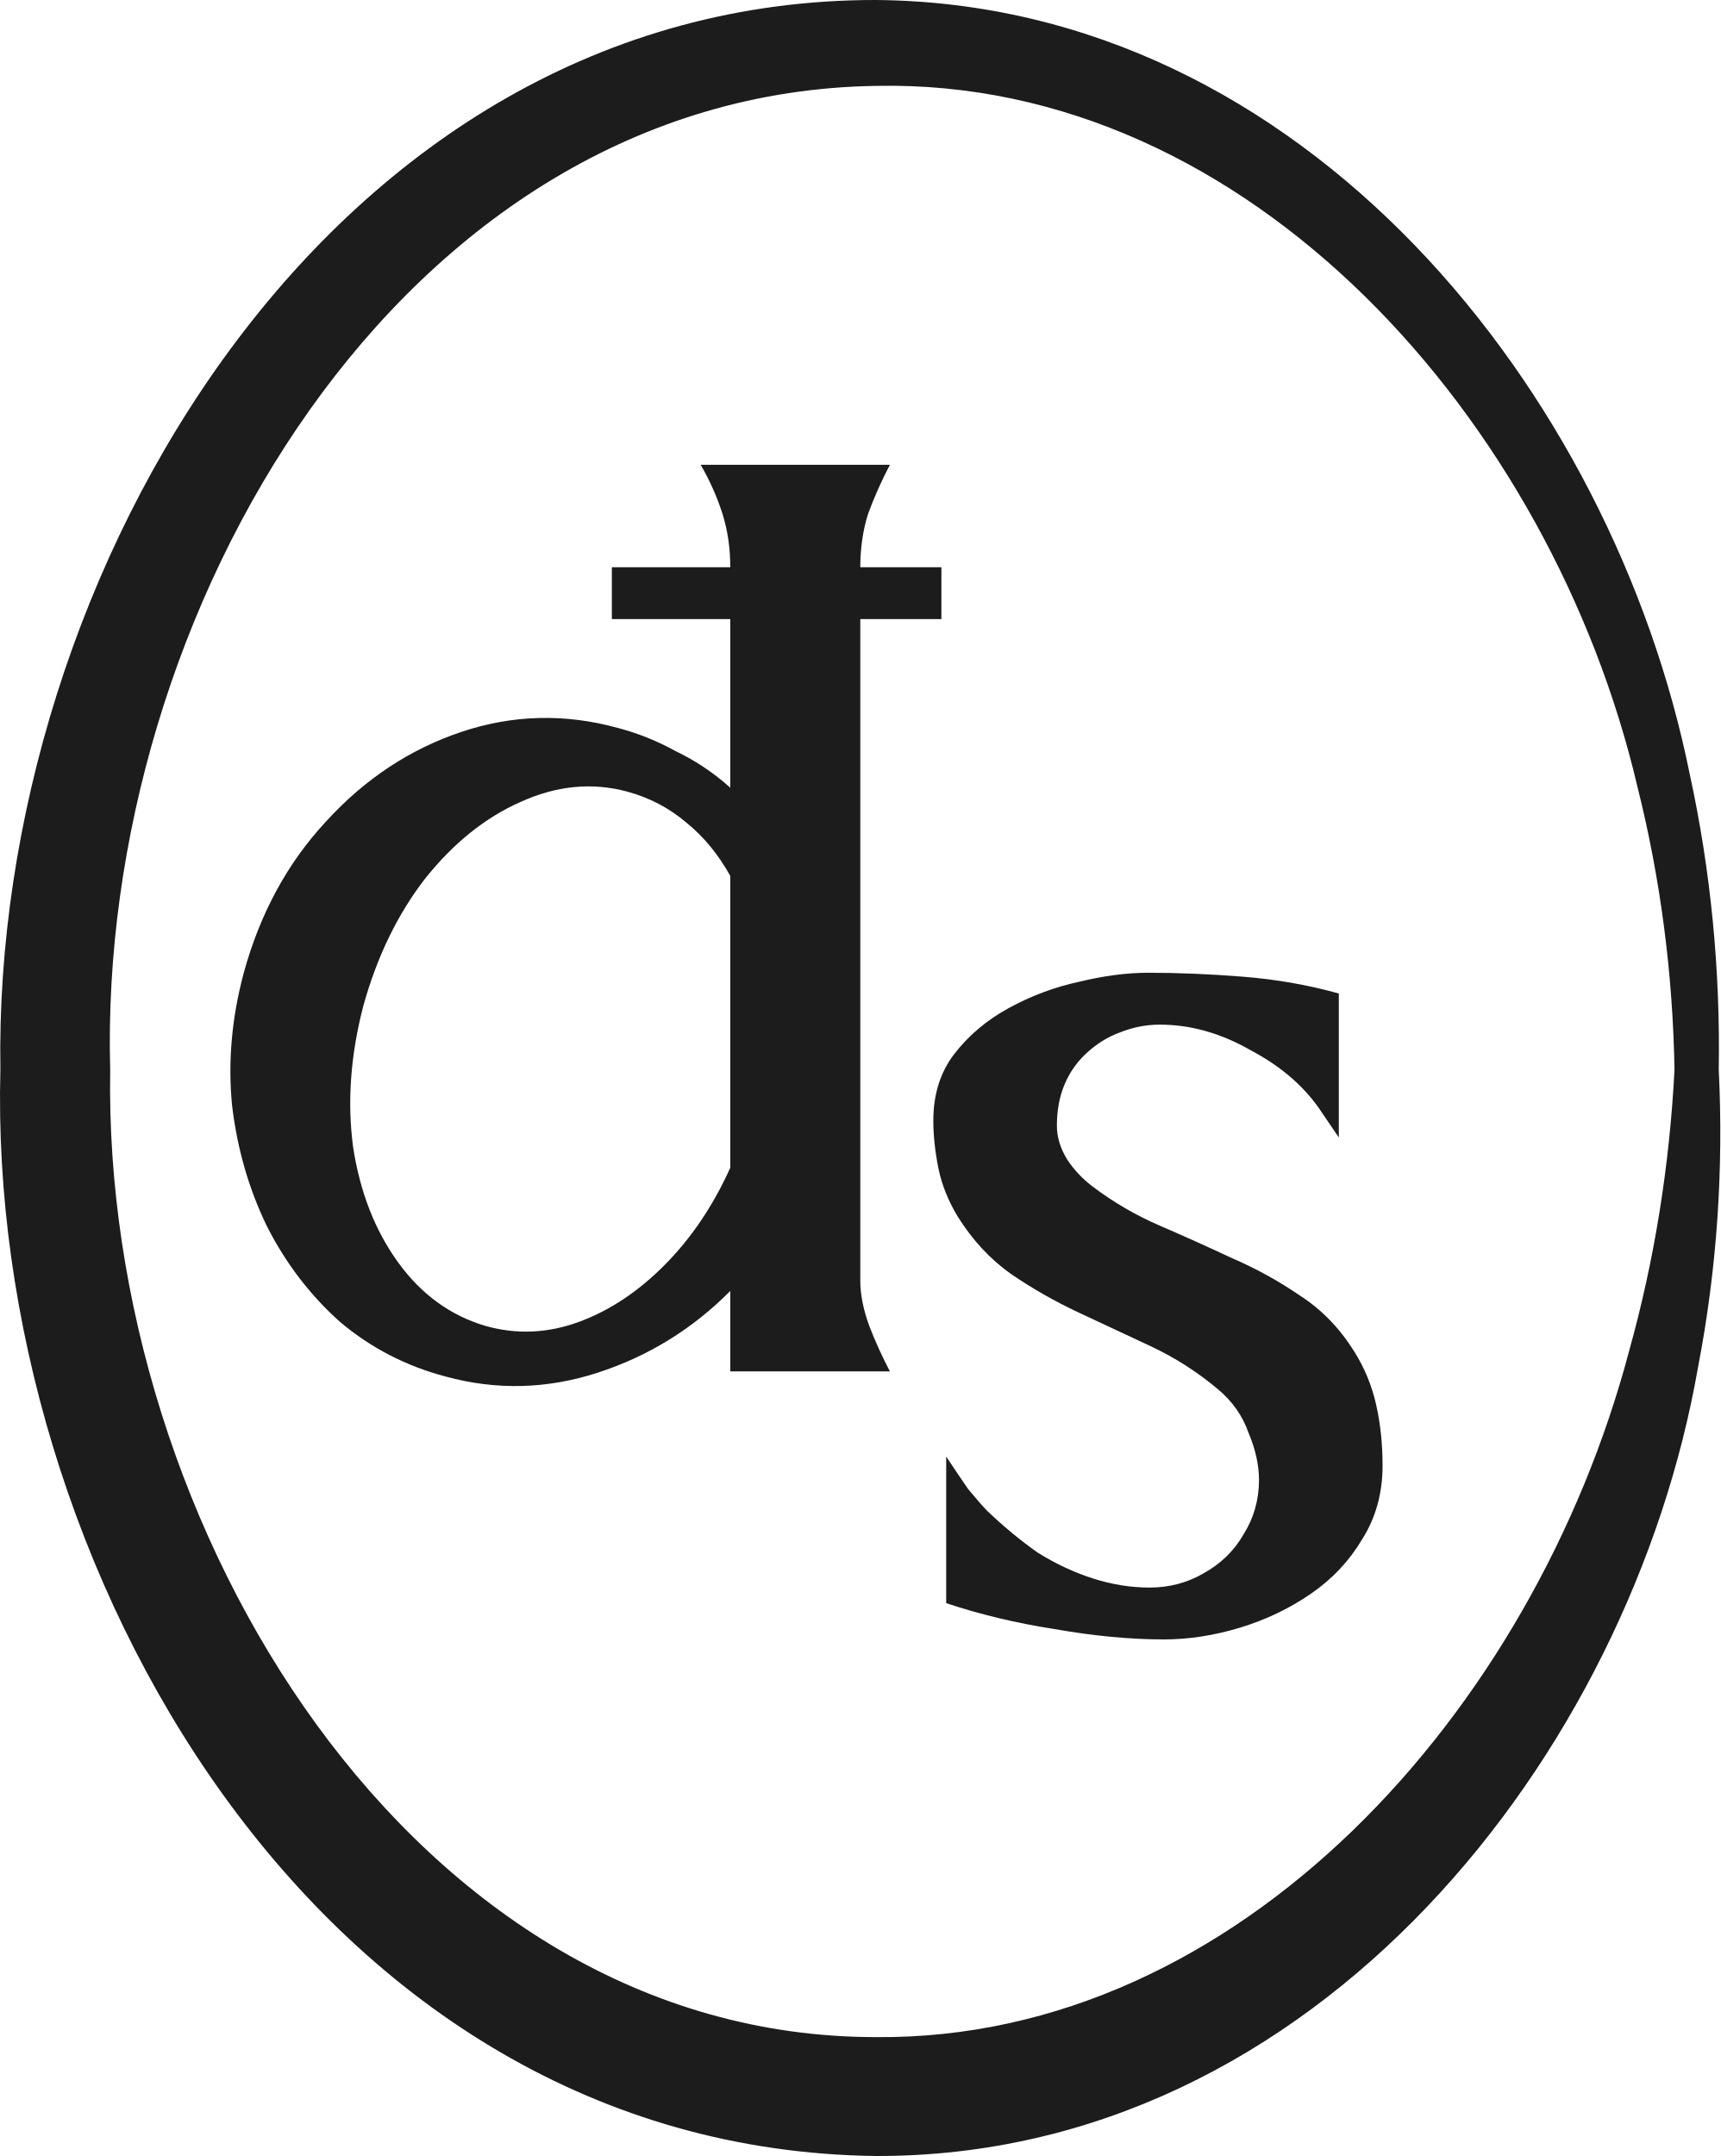
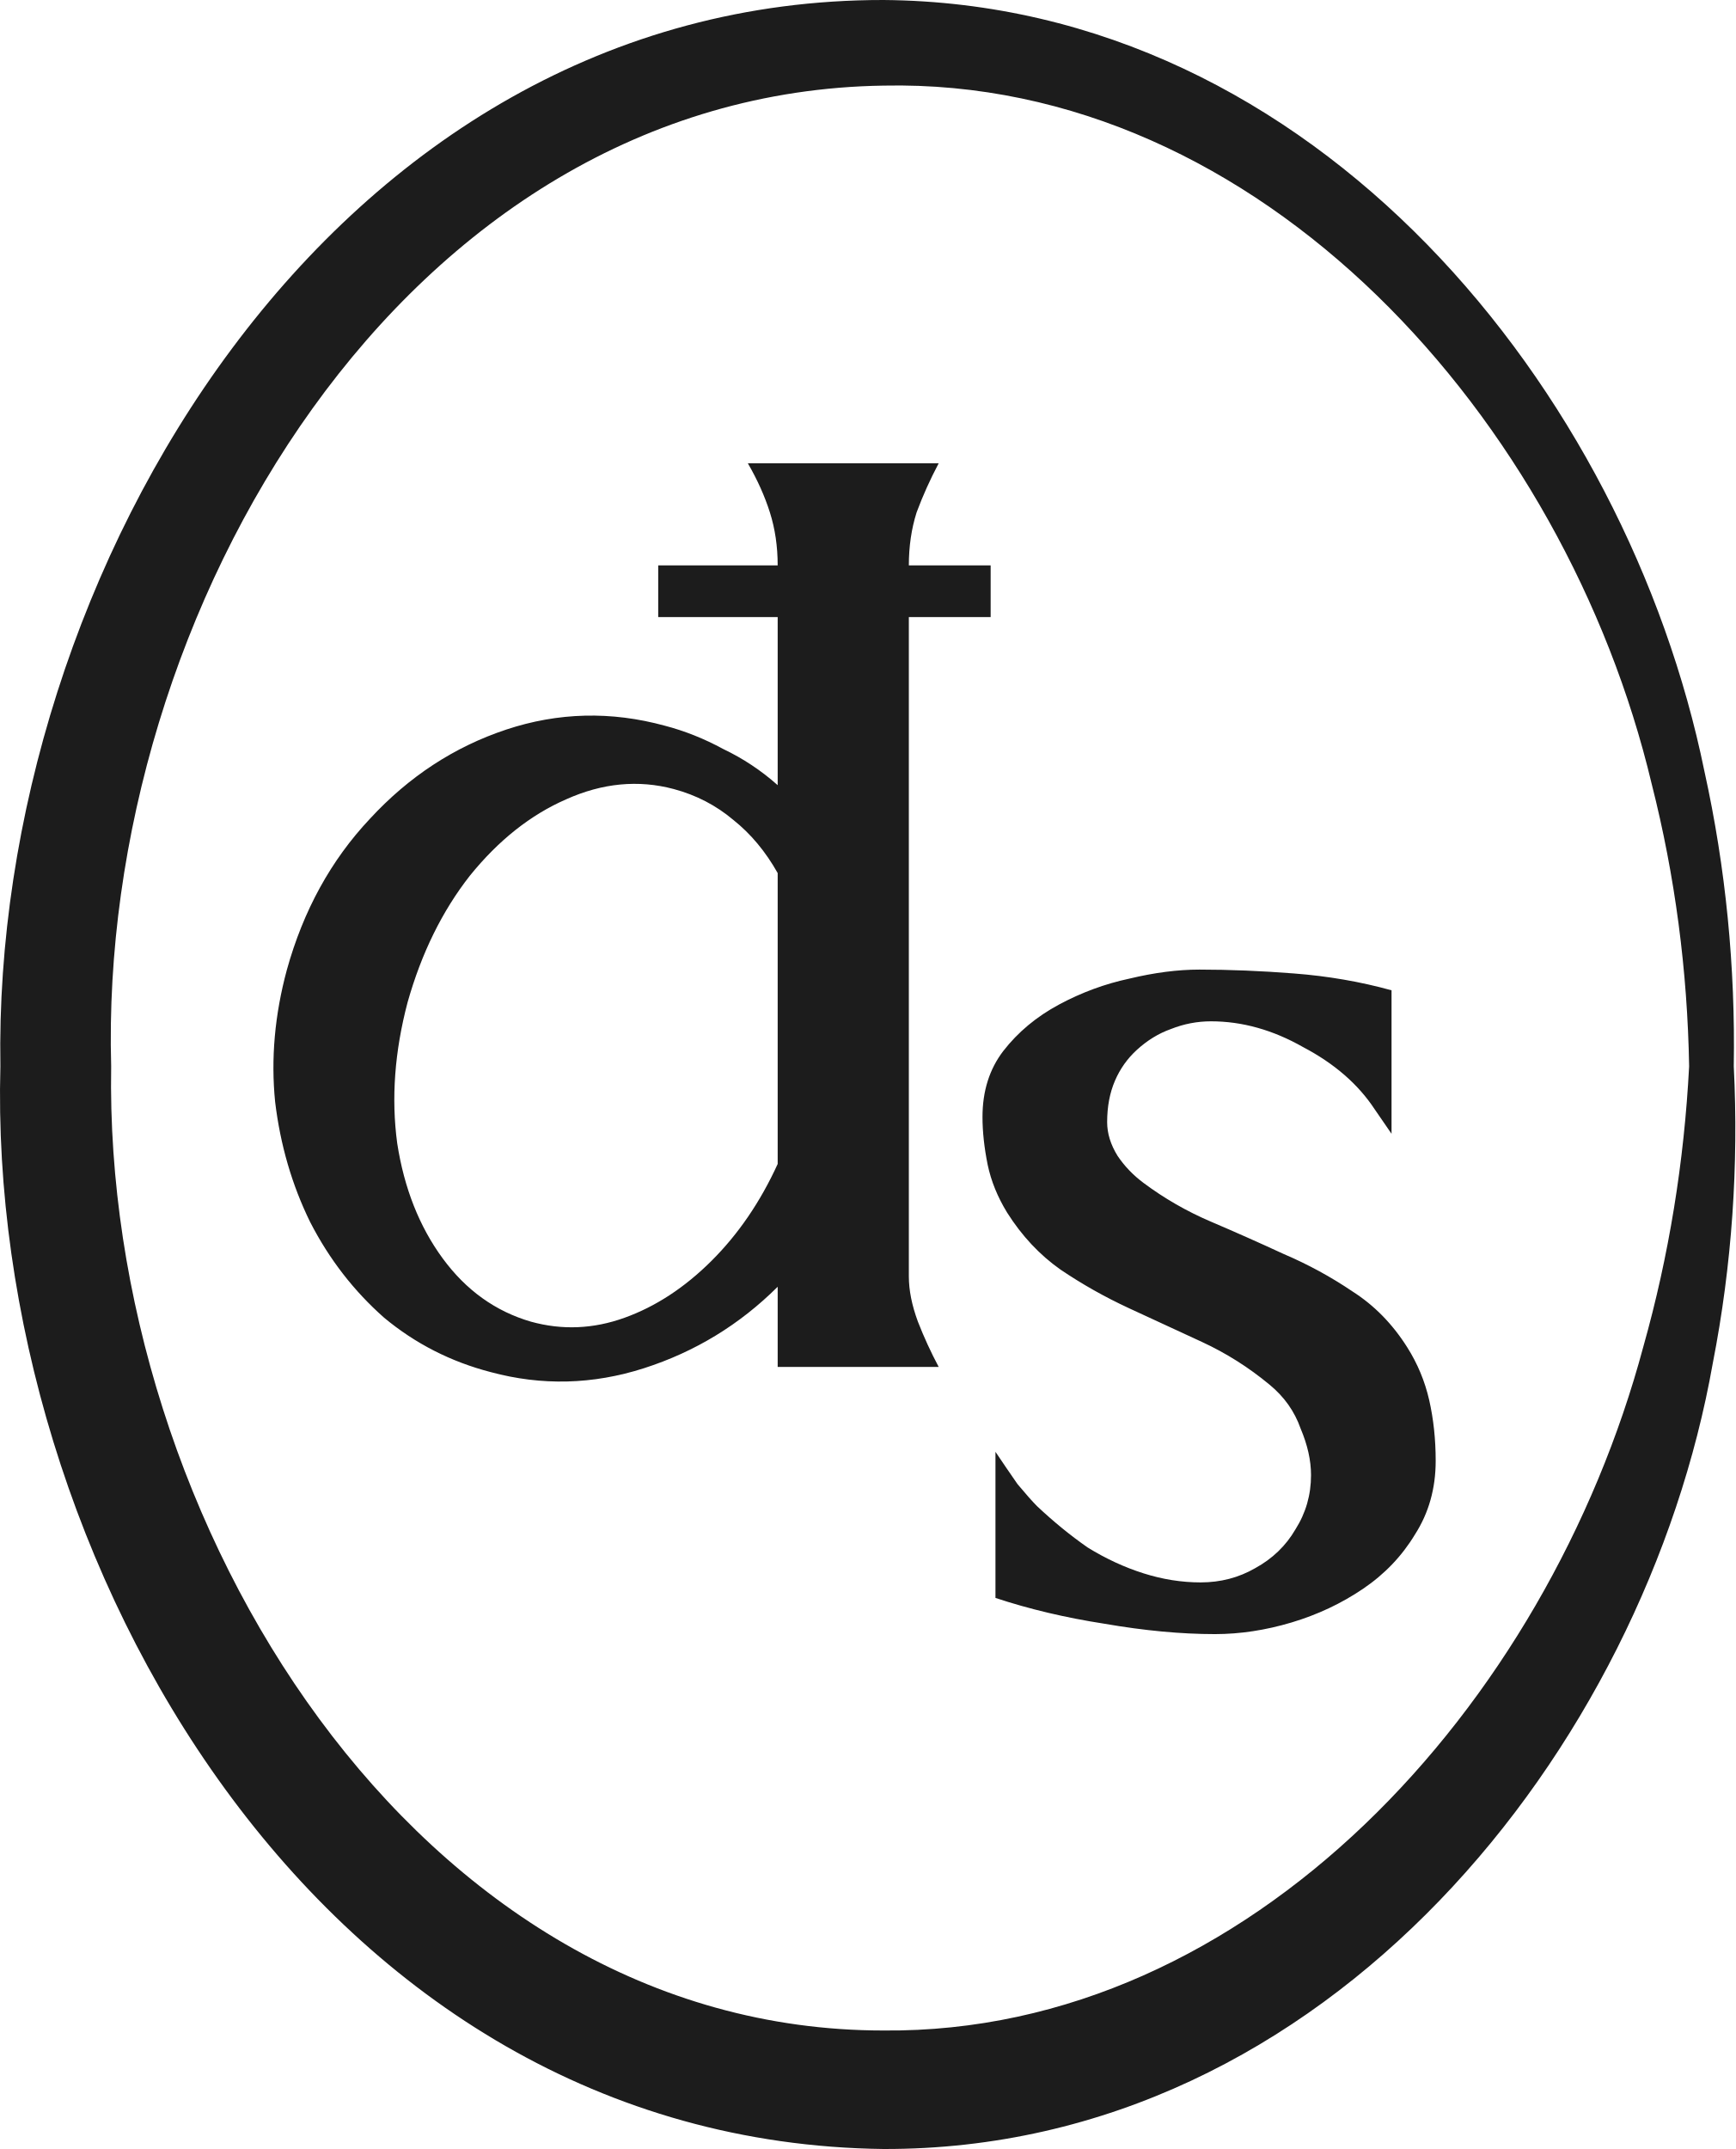
- <svg xmlns="http://www.w3.org/2000/svg" preserveAspectRatio="none" overflow="visible" style="display: block;" width="83" height="104" viewBox="0 0 83 104" fill="none">
-   <path id="Union" d="M42.262 1.83438e-05C62.954 0.175 77.802 18.923 81.523 37.334C82.547 42.027 83.004 46.818 82.925 51.602C83.162 56.386 82.842 61.212 81.923 65.964C78.673 84.591 63.515 104.051 42.262 104C15.252 103.673 -0.621 75.355 0.019 51.602C-0.38 27.808 15.874 -0.026 42.262 1.83438e-05ZM42.262 4.143C19.295 4.489 4.7 29.648 5.317 51.602C4.942 73.597 19.918 98.272 42.262 98.265C59.77 98.421 73.998 82.551 78.599 65.173C79.825 60.779 80.552 56.225 80.79 51.602C80.711 46.979 80.118 42.389 78.998 37.935C74.869 20.343 60.33 3.76 42.262 4.143ZM55.402 46.923C56.851 46.923 58.363 46.986 59.936 47.111C61.551 47.237 63.103 47.508 64.594 47.925V54.869L63.787 53.681C63 52.471 61.861 51.47 60.37 50.677C58.921 49.843 57.451 49.426 55.961 49.426C55.298 49.426 54.656 49.552 54.035 49.802C53.456 50.011 52.917 50.344 52.42 50.802C51.965 51.219 51.613 51.72 51.365 52.304C51.117 52.888 50.992 53.556 50.992 54.306C50.992 54.848 51.157 55.391 51.489 55.933C51.82 56.433 52.234 56.871 52.731 57.246C53.725 57.997 54.801 58.623 55.961 59.124C57.12 59.624 58.279 60.146 59.438 60.688C60.598 61.188 61.695 61.793 62.73 62.502C63.766 63.17 64.635 64.067 65.339 65.193C65.836 65.985 66.188 66.84 66.395 67.757C66.602 68.675 66.705 69.656 66.705 70.698C66.705 72.033 66.375 73.222 65.712 74.264C65.091 75.307 64.263 76.183 63.228 76.892C62.193 77.601 61.054 78.143 59.812 78.519C58.569 78.894 57.348 79.082 56.147 79.082C54.533 79.082 52.772 78.915 50.868 78.581C49.005 78.289 47.266 77.873 45.651 77.331V70.26C45.982 70.76 46.334 71.282 46.706 71.824C47.12 72.325 47.431 72.679 47.638 72.888C48.425 73.639 49.232 74.306 50.06 74.89C50.93 75.433 51.82 75.849 52.731 76.141C53.642 76.433 54.553 76.58 55.464 76.58C56.416 76.58 57.286 76.35 58.072 75.891C58.9 75.432 59.543 74.807 59.998 74.014C60.495 73.222 60.743 72.346 60.743 71.386C60.743 70.677 60.577 69.927 60.246 69.134C59.956 68.3 59.459 67.591 58.755 67.007C57.762 66.173 56.685 65.485 55.526 64.942C54.367 64.4 53.207 63.858 52.048 63.316C50.889 62.773 49.791 62.148 48.756 61.438C47.763 60.73 46.913 59.812 46.209 58.686C45.754 57.935 45.443 57.163 45.278 56.37C45.112 55.536 45.03 54.765 45.03 54.056C45.03 52.805 45.361 51.741 46.023 50.865C46.727 49.947 47.617 49.197 48.694 48.613C49.771 48.029 50.889 47.612 52.048 47.362C53.249 47.07 54.367 46.923 55.402 46.923ZM42.935 22.419C42.521 23.212 42.169 24.004 41.879 24.797C41.631 25.589 41.507 26.444 41.507 27.362H45.42V29.864H41.507V61.772C41.507 62.439 41.651 63.17 41.941 63.962C42.231 64.713 42.563 65.443 42.935 66.152H35.234V62.273C33.412 64.108 31.28 65.422 28.837 66.215C26.394 67.007 23.951 67.07 21.508 66.402C19.603 65.902 17.905 65.026 16.414 63.774C14.965 62.481 13.785 60.938 12.875 59.145C12.005 57.351 11.446 55.412 11.197 53.326C10.991 51.241 11.177 49.114 11.756 46.945C12.543 44.067 13.868 41.627 15.731 39.625C17.595 37.581 19.768 36.142 22.253 35.307C24.737 34.473 27.264 34.41 29.831 35.119C30.783 35.37 31.714 35.745 32.625 36.246C33.578 36.705 34.447 37.289 35.234 37.998V29.864H29.52V27.362H35.234C35.234 26.444 35.109 25.589 34.861 24.797C34.612 24.004 34.261 23.212 33.806 22.419H42.935ZM30.265 38.186C28.567 37.727 26.849 37.894 25.11 38.686C23.412 39.437 21.88 40.667 20.514 42.377C19.189 44.087 18.195 46.131 17.533 48.509C16.912 50.886 16.746 53.159 17.036 55.328C17.367 57.497 18.092 59.354 19.21 60.897C20.328 62.44 21.736 63.462 23.433 63.962C24.924 64.379 26.414 64.317 27.905 63.774C29.395 63.232 30.783 62.314 32.066 61.021C33.35 59.728 34.406 58.164 35.234 56.329V42.252C34.654 41.21 33.95 40.355 33.122 39.687C32.294 38.978 31.341 38.478 30.265 38.186Z" fill="#1c1c1c" />
+ <svg xmlns="http://www.w3.org/2000/svg" preserveAspectRatio="none" overflow="visible" style="display: block;" width="84" height="104" viewBox="0 0 84 104" fill="none">
+   <path id="Union" d="M42.772 1.83438e-05C63.713 0.175 78.739 18.923 82.505 37.334C83.542 42.027 84.004 46.818 83.924 51.602C84.164 56.386 83.84 61.212 82.91 65.964C79.621 84.591 64.28 104.051 42.772 104C15.435 103.673 -0.629 75.355 0.019 51.602C-0.385 27.808 16.065 -0.026 42.772 1.83438e-05ZM42.772 4.143C19.528 4.489 4.757 29.648 5.381 51.602C5.001 73.597 20.158 98.272 42.772 98.265C60.49 98.421 74.89 82.551 79.546 65.173C80.786 60.779 81.523 56.225 81.763 51.602C81.683 46.979 81.084 42.389 79.95 37.935C75.771 20.343 61.057 3.76 42.772 4.143ZM58.055 46.923C59.522 46.923 61.051 46.986 62.644 47.111C64.278 47.237 65.849 47.508 67.358 47.925V54.869L66.541 53.681C65.744 52.471 64.592 51.47 63.083 50.677C61.617 49.843 60.129 49.426 58.621 49.426C57.95 49.426 57.3 49.552 56.672 49.802C56.085 50.011 55.54 50.344 55.037 50.802C54.577 51.219 54.221 51.72 53.969 52.304C53.718 52.888 53.592 53.556 53.592 54.306C53.592 54.848 53.759 55.391 54.094 55.933C54.43 56.434 54.849 56.871 55.352 57.246C56.358 57.997 57.447 58.623 58.621 59.124C59.794 59.624 60.967 60.146 62.14 60.688C63.313 61.188 64.424 61.793 65.472 62.502C66.519 63.17 67.4 64.067 68.112 65.193C68.615 65.985 68.971 66.84 69.181 67.757C69.39 68.675 69.495 69.656 69.495 70.698C69.495 72.033 69.16 73.222 68.49 74.264C67.861 75.307 67.023 76.183 65.975 76.892C64.927 77.601 63.775 78.143 62.518 78.519C61.261 78.894 60.025 79.082 58.809 79.082C57.175 79.082 55.394 78.915 53.466 78.581C51.581 78.289 49.821 77.873 48.186 77.331V70.26C48.522 70.76 48.877 71.282 49.254 71.824C49.673 72.325 49.988 72.679 50.197 72.888C50.994 73.639 51.811 74.306 52.649 74.89C53.529 75.433 54.43 75.849 55.352 76.141C56.274 76.433 57.196 76.58 58.117 76.58C59.081 76.58 59.961 76.35 60.758 75.891C61.596 75.432 62.245 74.807 62.706 74.014C63.209 73.222 63.461 72.346 63.461 71.386C63.461 70.677 63.293 69.927 62.957 69.134C62.664 68.3 62.161 67.591 61.449 67.007C60.443 66.173 59.353 65.485 58.18 64.942C57.007 64.4 55.834 63.858 54.661 63.316C53.487 62.773 52.377 62.148 51.329 61.438C50.324 60.73 49.464 59.812 48.752 58.686C48.291 57.935 47.976 57.163 47.809 56.37C47.641 55.536 47.558 54.765 47.558 54.056C47.558 52.805 47.893 51.741 48.563 50.865C49.275 49.947 50.177 49.197 51.266 48.613C52.356 48.029 53.487 47.612 54.661 47.362C55.876 47.07 57.008 46.923 58.055 46.923ZM45.438 22.419C45.019 23.212 44.663 24.004 44.369 24.797C44.118 25.589 43.993 26.444 43.993 27.362H47.953V29.864H43.993V61.772C43.993 62.439 44.139 63.17 44.432 63.962C44.725 64.713 45.061 65.443 45.438 66.152H37.644V62.273C35.8 64.108 33.642 65.422 31.17 66.215C28.697 67.007 26.225 67.07 23.752 66.402C21.825 65.902 20.106 65.026 18.598 63.774C17.131 62.481 15.937 60.938 15.015 59.145C14.135 57.351 13.569 55.412 13.318 53.326C13.108 51.241 13.297 49.114 13.883 46.945C14.68 44.067 16.021 41.627 17.906 39.625C19.792 37.581 21.992 36.142 24.506 35.307C27.021 34.473 29.578 34.41 32.176 35.119C33.139 35.37 34.082 35.745 35.004 36.246C35.968 36.705 36.848 37.289 37.644 37.998V29.864H31.861V27.362H37.644C37.644 26.444 37.518 25.589 37.267 24.797C37.015 24.004 36.659 23.212 36.199 22.419H45.438ZM32.615 38.186C30.897 37.727 29.158 37.894 27.398 38.686C25.68 39.437 24.129 40.667 22.746 42.377C21.405 44.087 20.4 46.131 19.729 48.509C19.101 50.886 18.934 53.159 19.227 55.328C19.562 57.497 20.295 59.354 21.427 60.897C22.558 62.44 23.983 63.462 25.701 63.962C27.21 64.379 28.718 64.317 30.227 63.774C31.735 63.232 33.139 62.314 34.438 61.021C35.737 59.728 36.806 58.164 37.644 56.329V42.252C37.057 41.21 36.344 40.355 35.506 39.687C34.668 38.978 33.705 38.478 32.615 38.186Z" fill="#1c1c1c" />
</svg>
